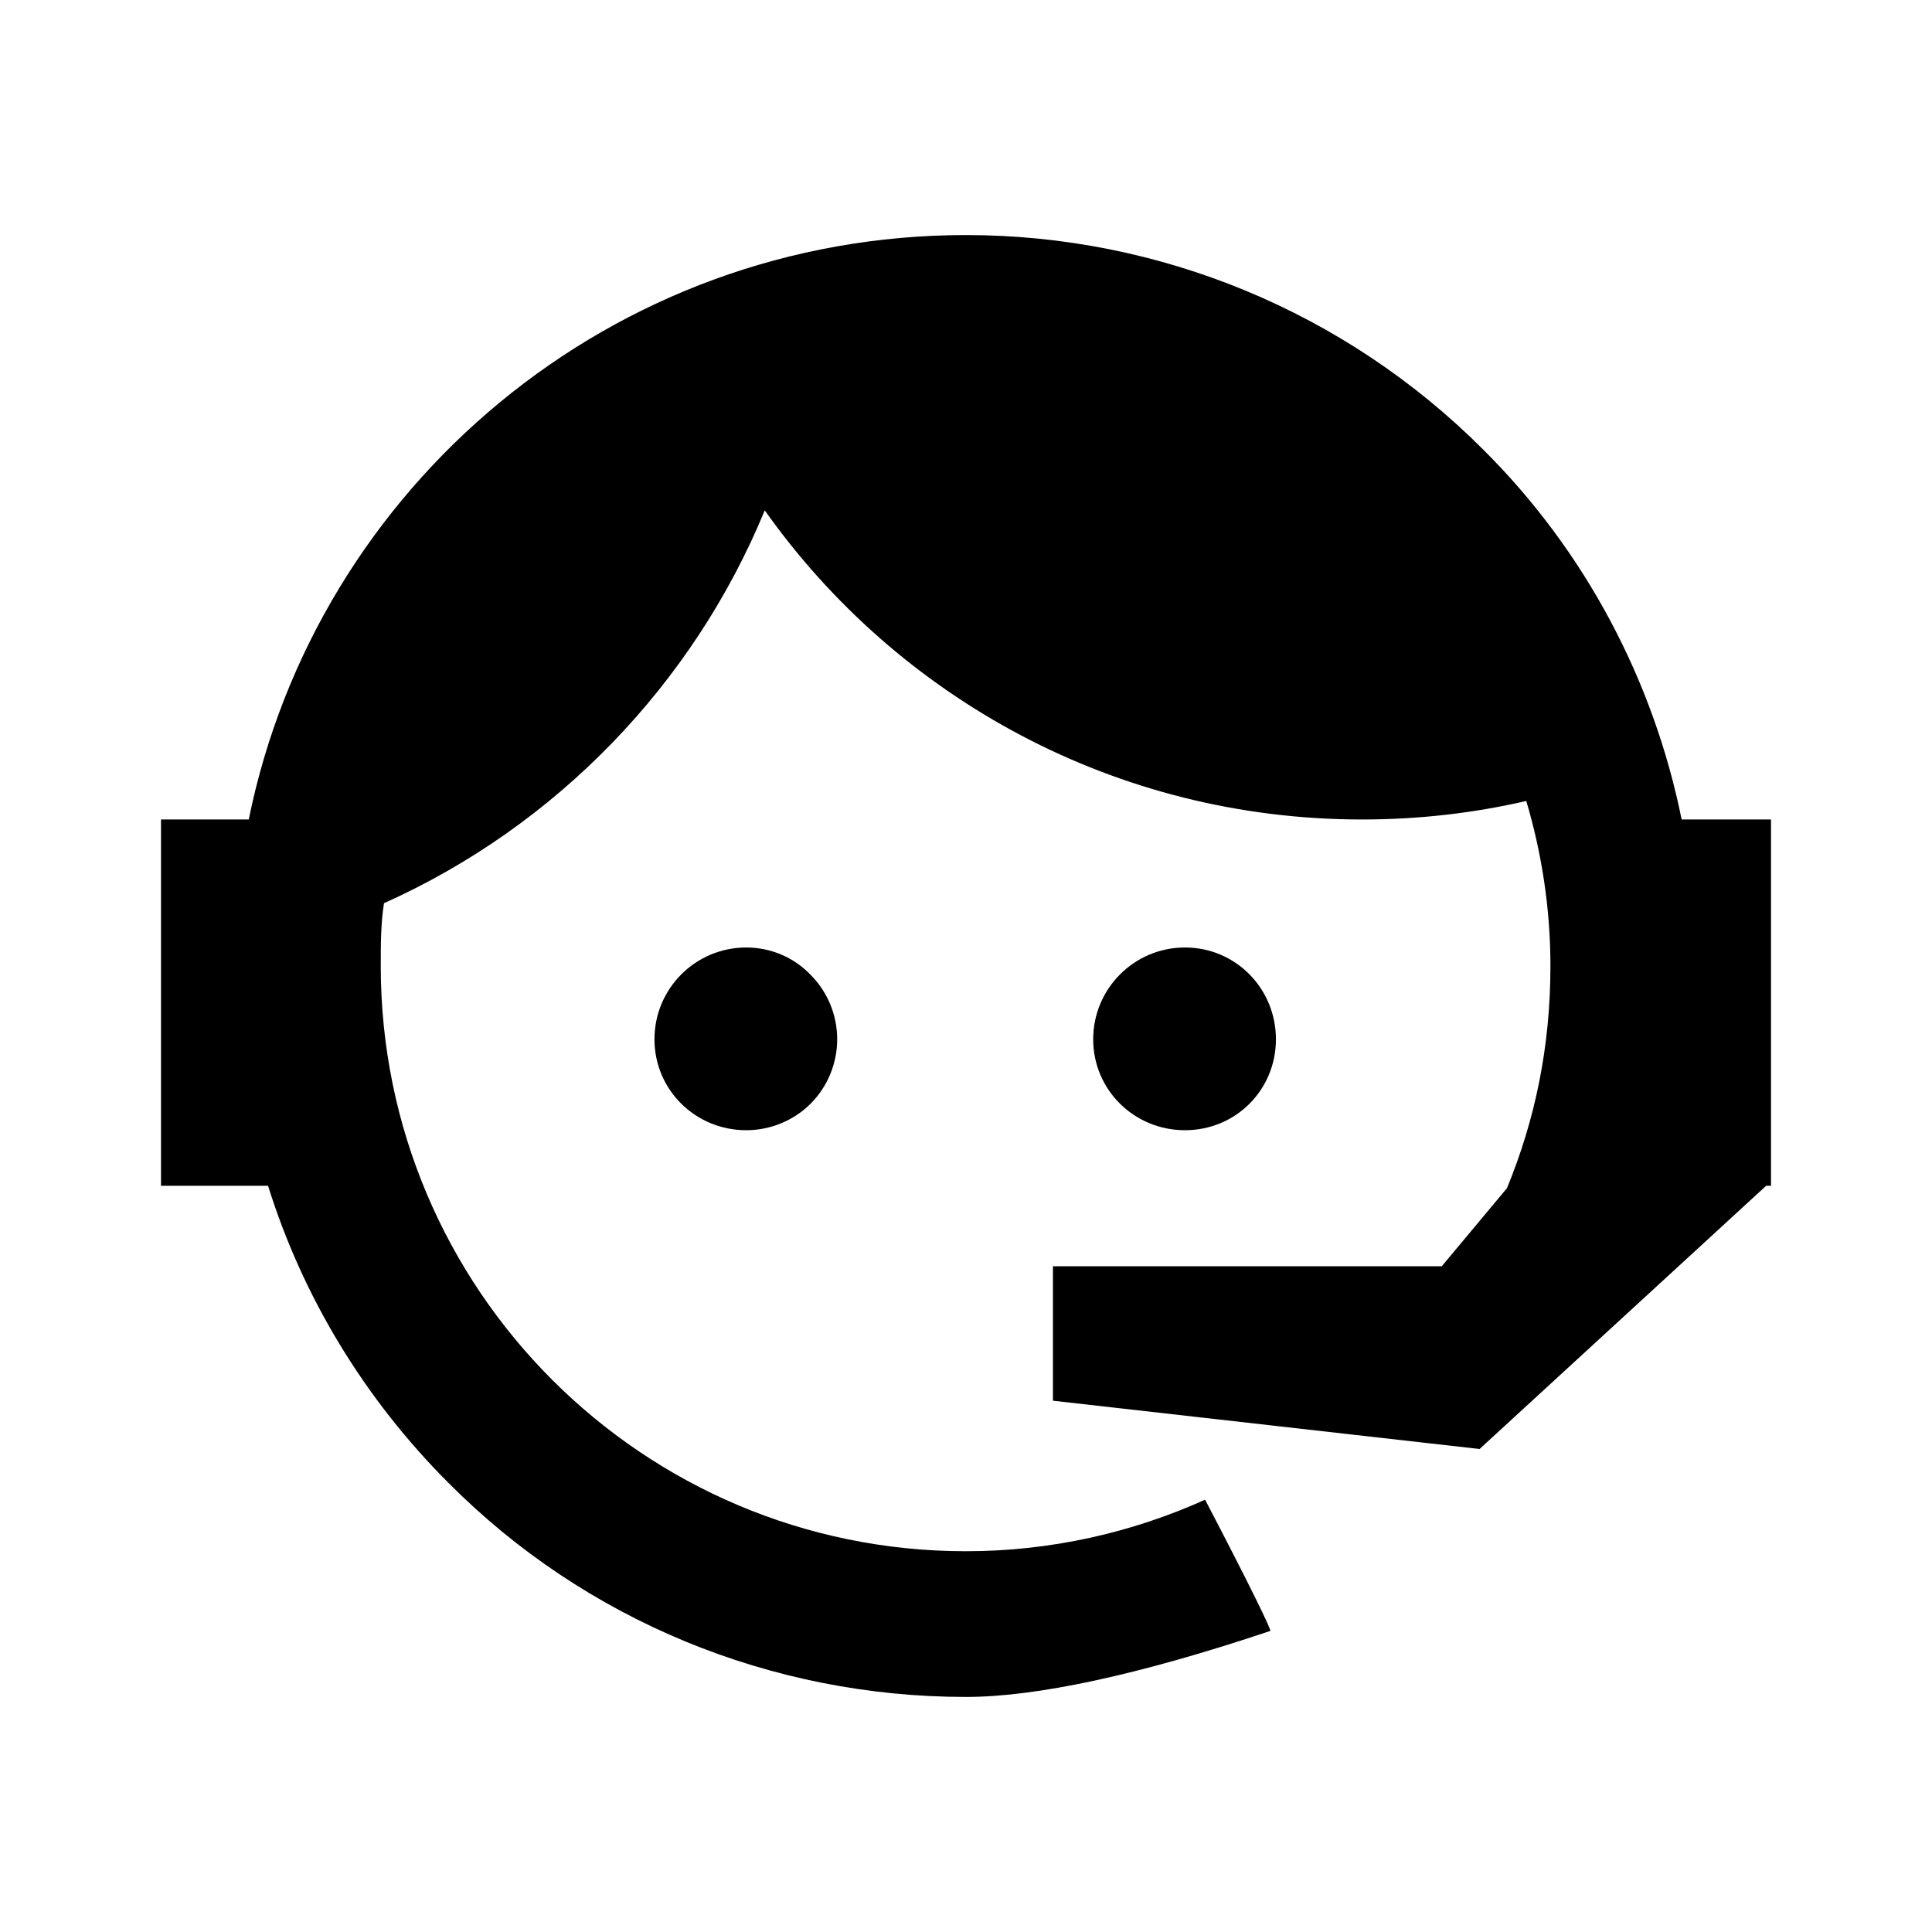
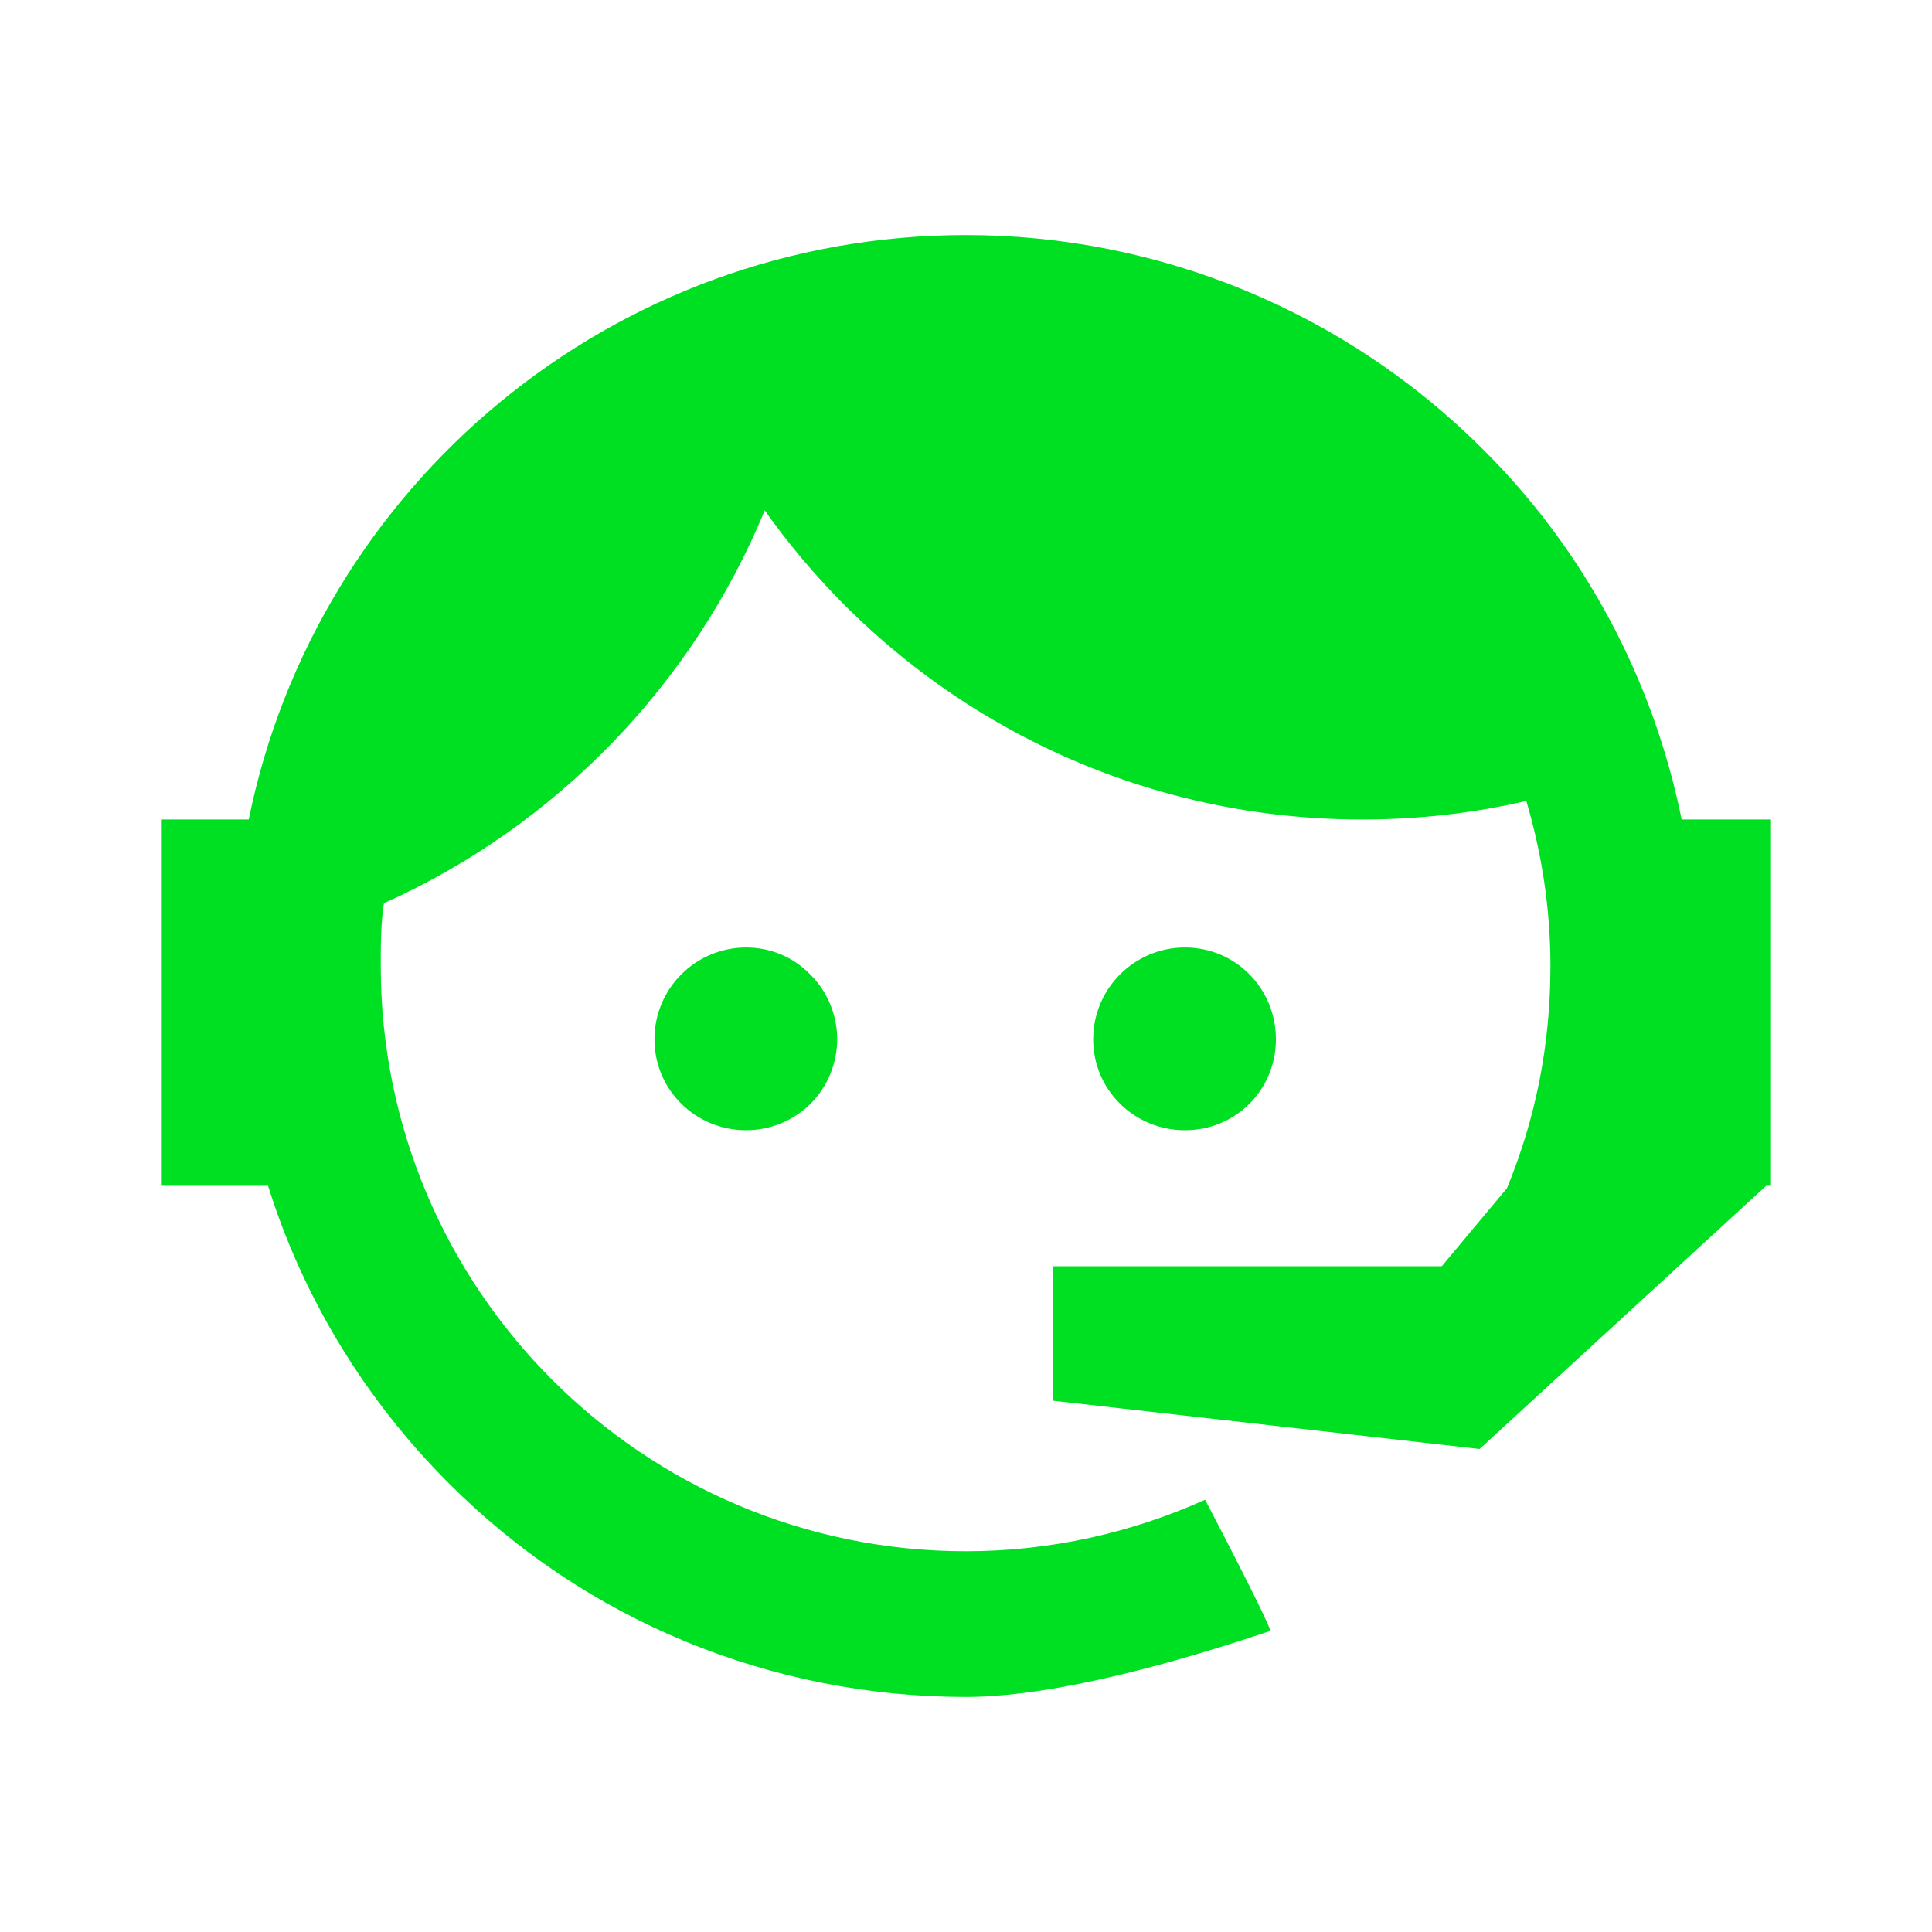
<svg xmlns="http://www.w3.org/2000/svg" viewBox="0 0 24 24">
-   <path d="M18.72,14.76C19.07,13.91 19.26,13 19.26,12C19.26,11.28 19.15,10.59 18.96,9.95C18.31,10.1 17.63,10.18 16.92,10.18C13.86,10.18 11.15,8.67 9.5,6.34C8.61,8.5 6.91,10.26 4.77,11.22C4.73,11.47 4.73,11.74 4.73,12A7.27,7.27 0 0,0 12,19.27C13.05,19.27 14.06,19.04 14.97,18.63C15.54,19.72 15.8,20.26 15.78,20.26C14.14,20.81 12.87,21.08 12,21.08C9.58,21.08 7.27,20.13 5.57,18.42C4.53,17.38 3.76,16.11 3.33,14.73H2V10.18H3.09C3.93,6.04 7.6,2.92 12,2.92C14.4,2.92 16.71,3.87 18.42,5.58C19.69,6.84 20.54,8.45 20.89,10.18H22V14.67H22V14.69L22,14.73H21.94L18.38,18L13.08,17.4V15.73H17.91L18.72,14.76M9.27,11.77C9.57,11.77 9.86,11.89 10.07,12.11C10.28,12.32 10.4,12.61 10.4,12.91C10.4,13.21 10.28,13.5 10.07,13.71C9.86,13.92 9.57,14.04 9.27,14.04C8.64,14.04 8.13,13.54 8.13,12.91C8.13,12.28 8.64,11.77 9.27,11.77M14.72,11.77C15.35,11.77 15.85,12.28 15.85,12.91C15.85,13.54 15.35,14.04 14.72,14.04C14.09,14.04 13.58,13.54 13.58,12.91A1.14,1.14 0 0,1 14.72,11.77Z" />
+   <path d="M18.72,14.76C19.07,13.91 19.26,13 19.26,12C19.26,11.28 19.15,10.59 18.96,9.95C18.31,10.1 17.63,10.18 16.92,10.18C13.86,10.18 11.15,8.67 9.5,6.34C8.61,8.5 6.91,10.26 4.77,11.22C4.73,11.47 4.73,11.74 4.73,12A7.27,7.27 0 0,0 12,19.27C13.05,19.27 14.06,19.04 14.97,18.63C15.54,19.72 15.8,20.26 15.78,20.26C14.14,20.81 12.87,21.08 12,21.08C9.58,21.08 7.27,20.13 5.57,18.42C4.53,17.38 3.76,16.11 3.33,14.73H2V10.18H3.09C3.93,6.04 7.6,2.92 12,2.92C14.4,2.92 16.71,3.87 18.42,5.58C19.69,6.84 20.54,8.45 20.89,10.18H22V14.67H22V14.69L22,14.73H21.94L18.38,18L13.08,17.4V15.73H17.91L18.72,14.76M9.27,11.77C9.57,11.77 9.86,11.89 10.07,12.11C10.28,12.32 10.4,12.61 10.4,12.91C10.4,13.21 10.28,13.5 10.07,13.71C9.86,13.92 9.57,14.04 9.27,14.04C8.64,14.04 8.13,13.54 8.13,12.91C8.13,12.28 8.64,11.77 9.27,11.77M14.72,11.77C15.35,11.77 15.85,12.28 15.85,12.91C15.85,13.54 15.35,14.04 14.72,14.04C14.09,14.04 13.58,13.54 13.58,12.91A1.14,1.14 0 0,1 14.72,11.77Z" fill="rgb(0, 224, 34)" />
</svg>
